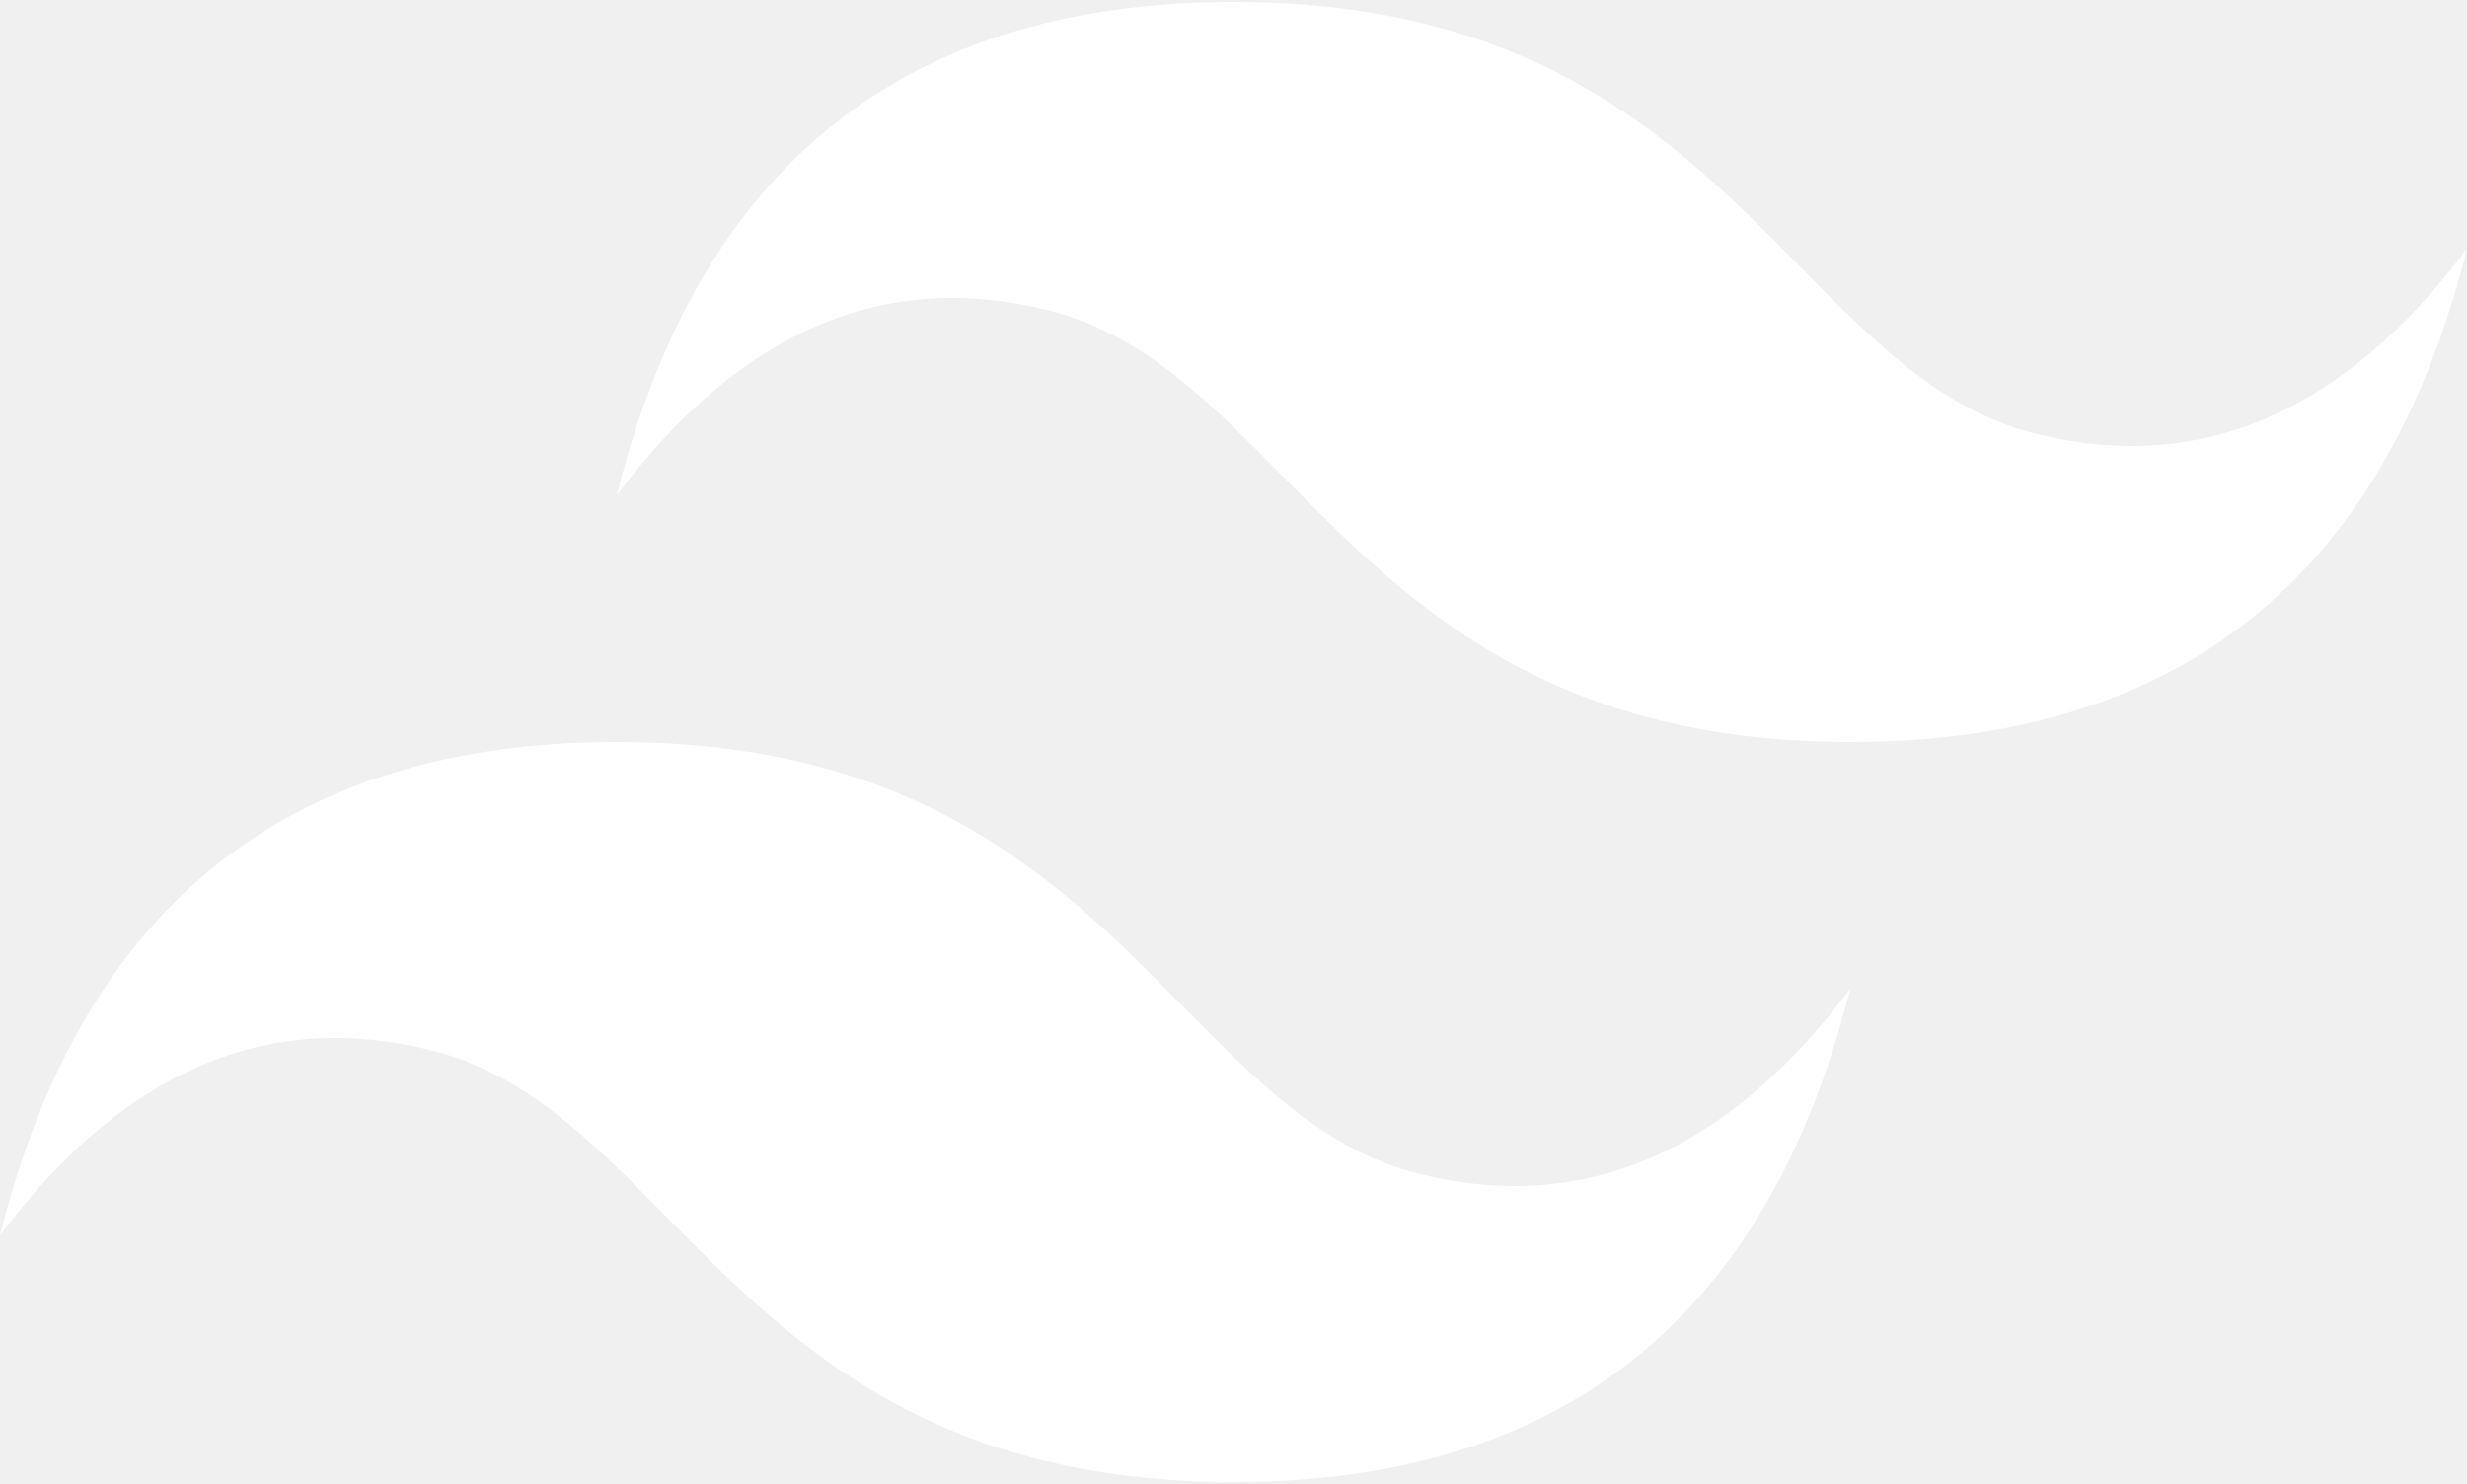
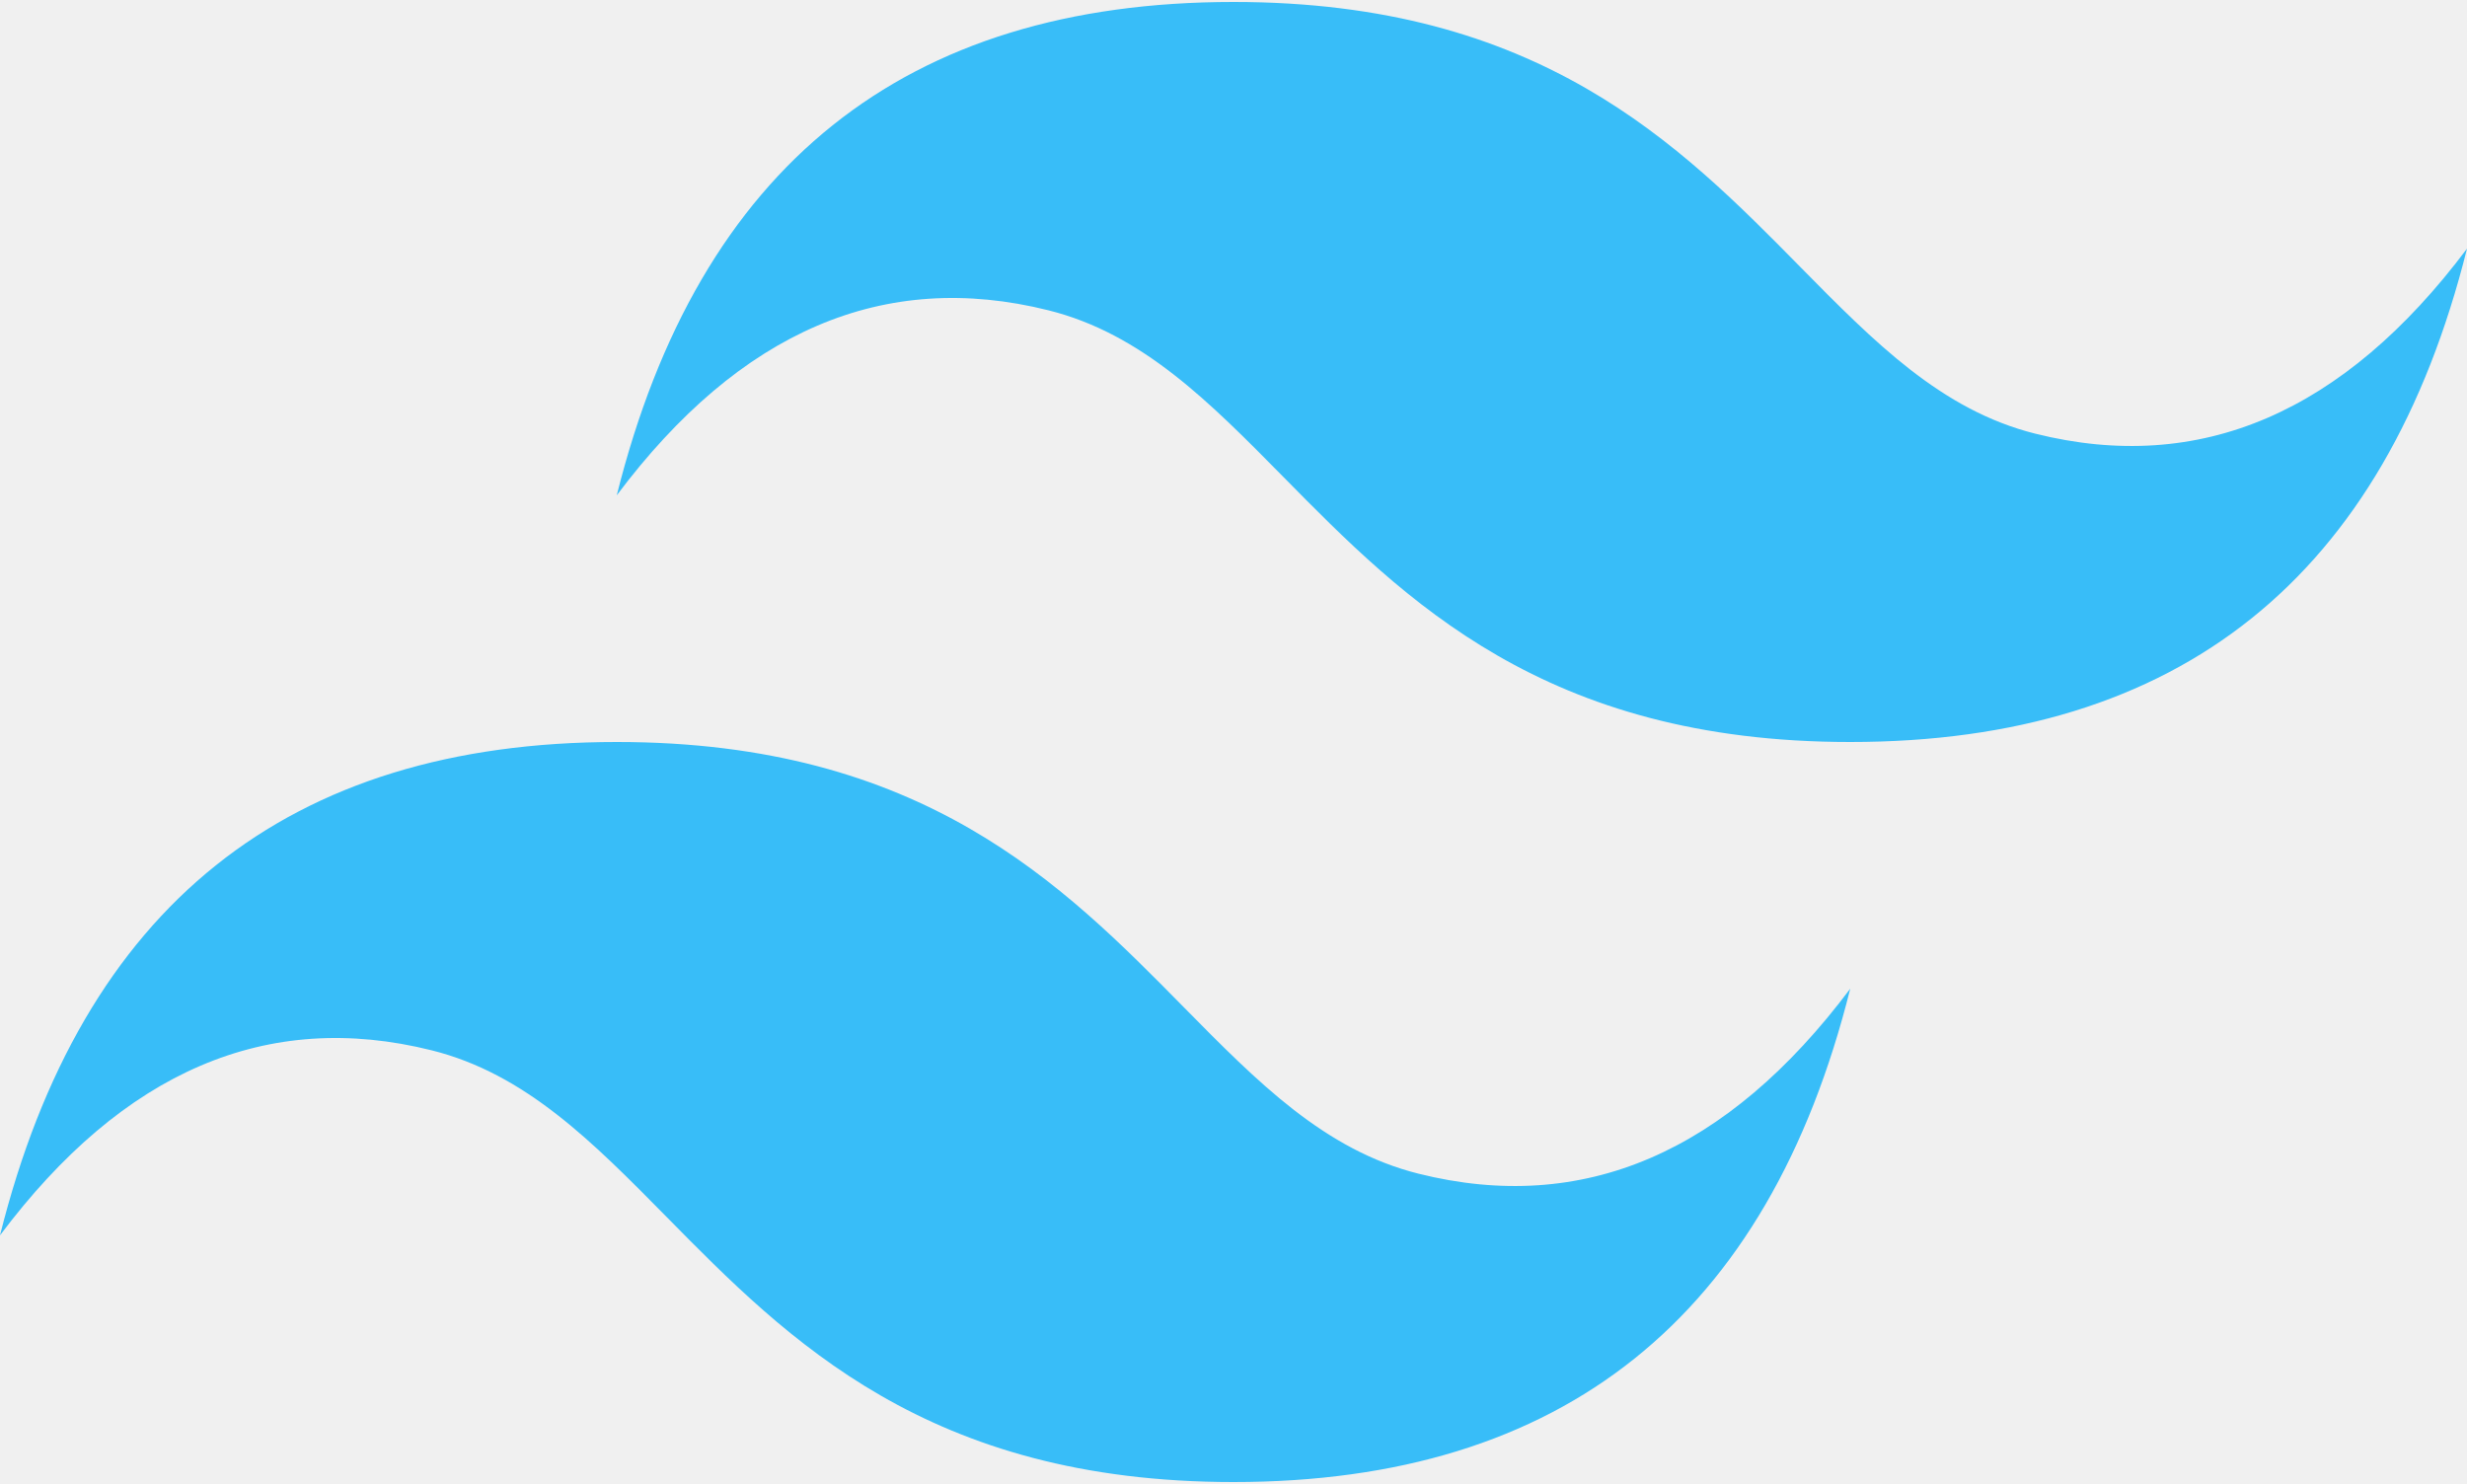
<svg xmlns="http://www.w3.org/2000/svg" height="1504" preserveAspectRatio="xMidYMid" width="2500" viewBox="0 0 256 153.6">
  <linearGradient id="a" x1="-2.778%" y1="32%" y2="67.556%">
    <stop offset="0" stop-color="#2298bd" />
    <stop offset="1" stop-color="#0ed7b5" />
  </linearGradient>
-   <path d="M128 0C93.867 0 72.533 17.067 64 51.2 76.8 34.133 91.733 27.733 108.8 32c9.737 2.434 16.697 9.499 24.401 17.318C145.751 62.057 160.275 76.8 192 76.8c34.133 0 55.467-17.067 64-51.2-12.8 17.067-27.733 23.467-44.8 19.2-9.737-2.434-16.697-9.499-24.401-17.318C174.249 14.743 159.725 0 128 0zM64 76.8C29.867 76.8 8.533 93.867 0 128c12.8-17.067 27.733-23.467 44.8-19.2 9.737 2.434 16.697 9.499 24.401 17.318C81.751 138.857 96.275 153.6 128 153.6c34.133 0 55.467-17.067 64-51.2-12.8 17.067-27.733 23.467-44.8 19.2-9.737-2.434-16.697-9.499-24.401-17.318C110.249 91.543 95.725 76.8 64 76.8z" fill="#FFFFFF" />
+   <path d="M128 0C93.867 0 72.533 17.067 64 51.2 76.8 34.133 91.733 27.733 108.8 32c9.737 2.434 16.697 9.499 24.401 17.318C145.751 62.057 160.275 76.8 192 76.8c34.133 0 55.467-17.067 64-51.2-12.8 17.067-27.733 23.467-44.8 19.2-9.737-2.434-16.697-9.499-24.401-17.318C174.249 14.743 159.725 0 128 0zM64 76.8C29.867 76.8 8.533 93.867 0 128c12.8-17.067 27.733-23.467 44.8-19.2 9.737 2.434 16.697 9.499 24.401 17.318C81.751 138.857 96.275 153.6 128 153.6c34.133 0 55.467-17.067 64-51.2-12.8 17.067-27.733 23.467-44.8 19.2-9.737-2.434-16.697-9.499-24.401-17.318C110.249 91.543 95.725 76.8 64 76.8z" fill="#38bdf8" />
</svg>
